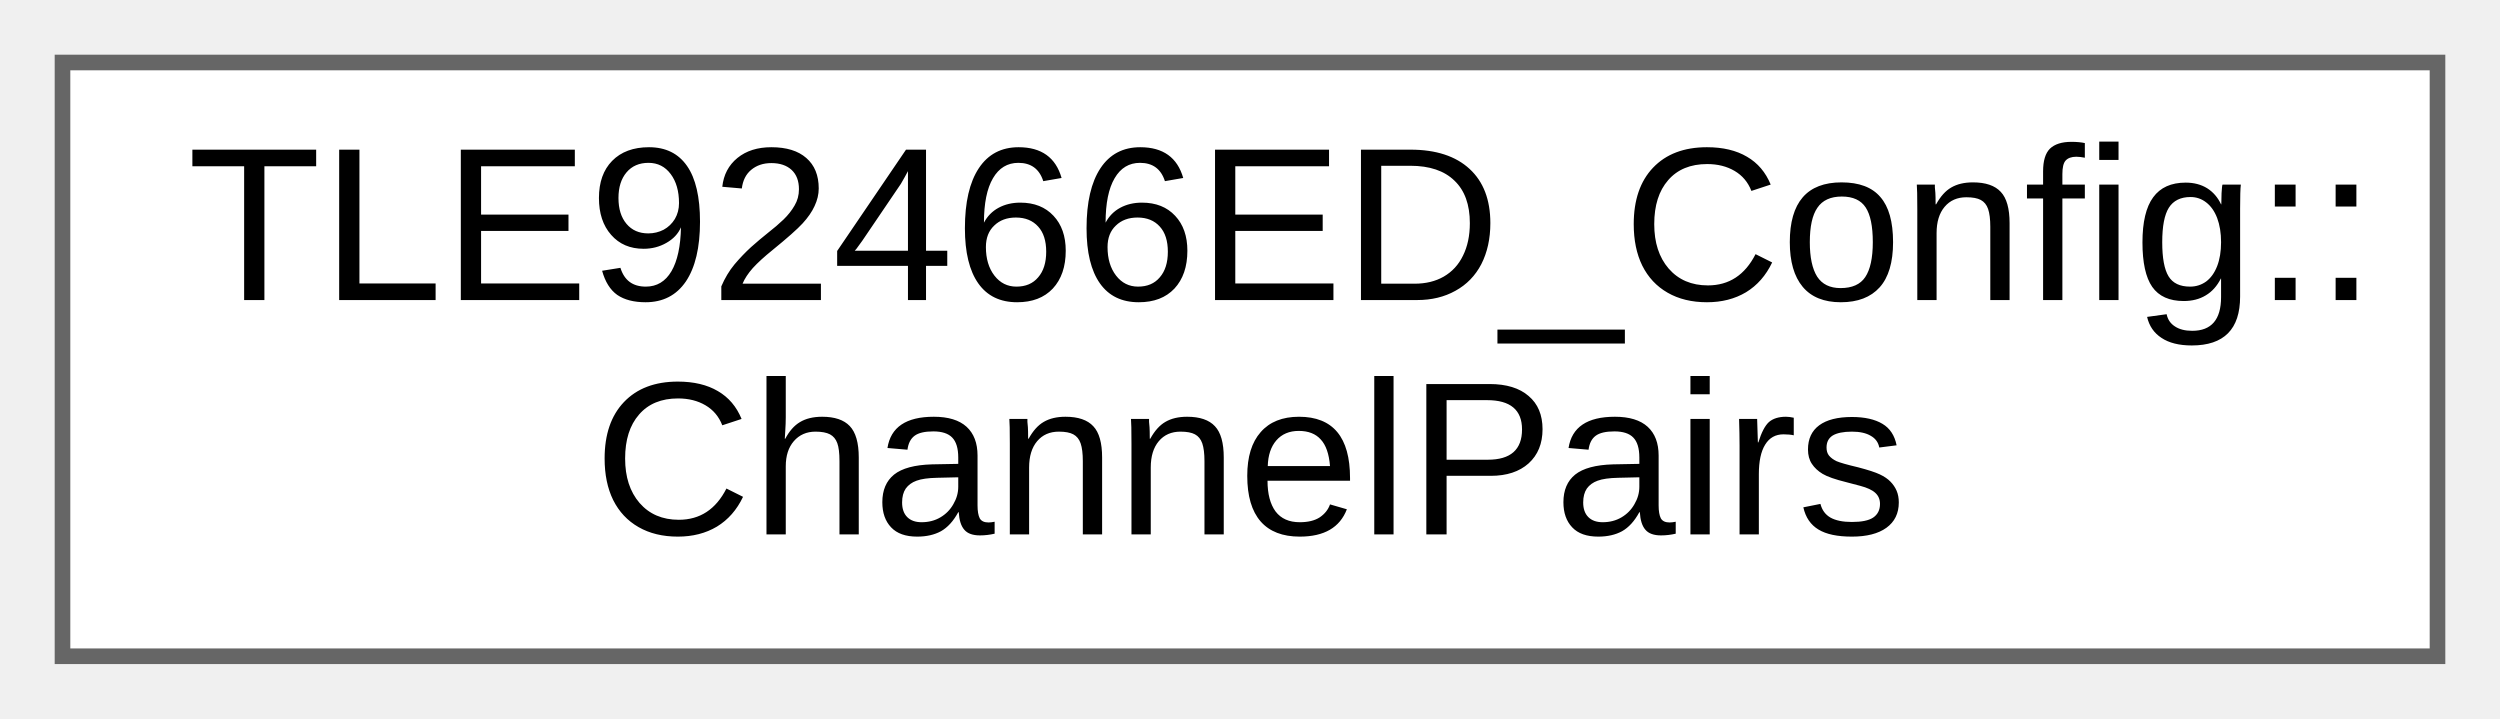
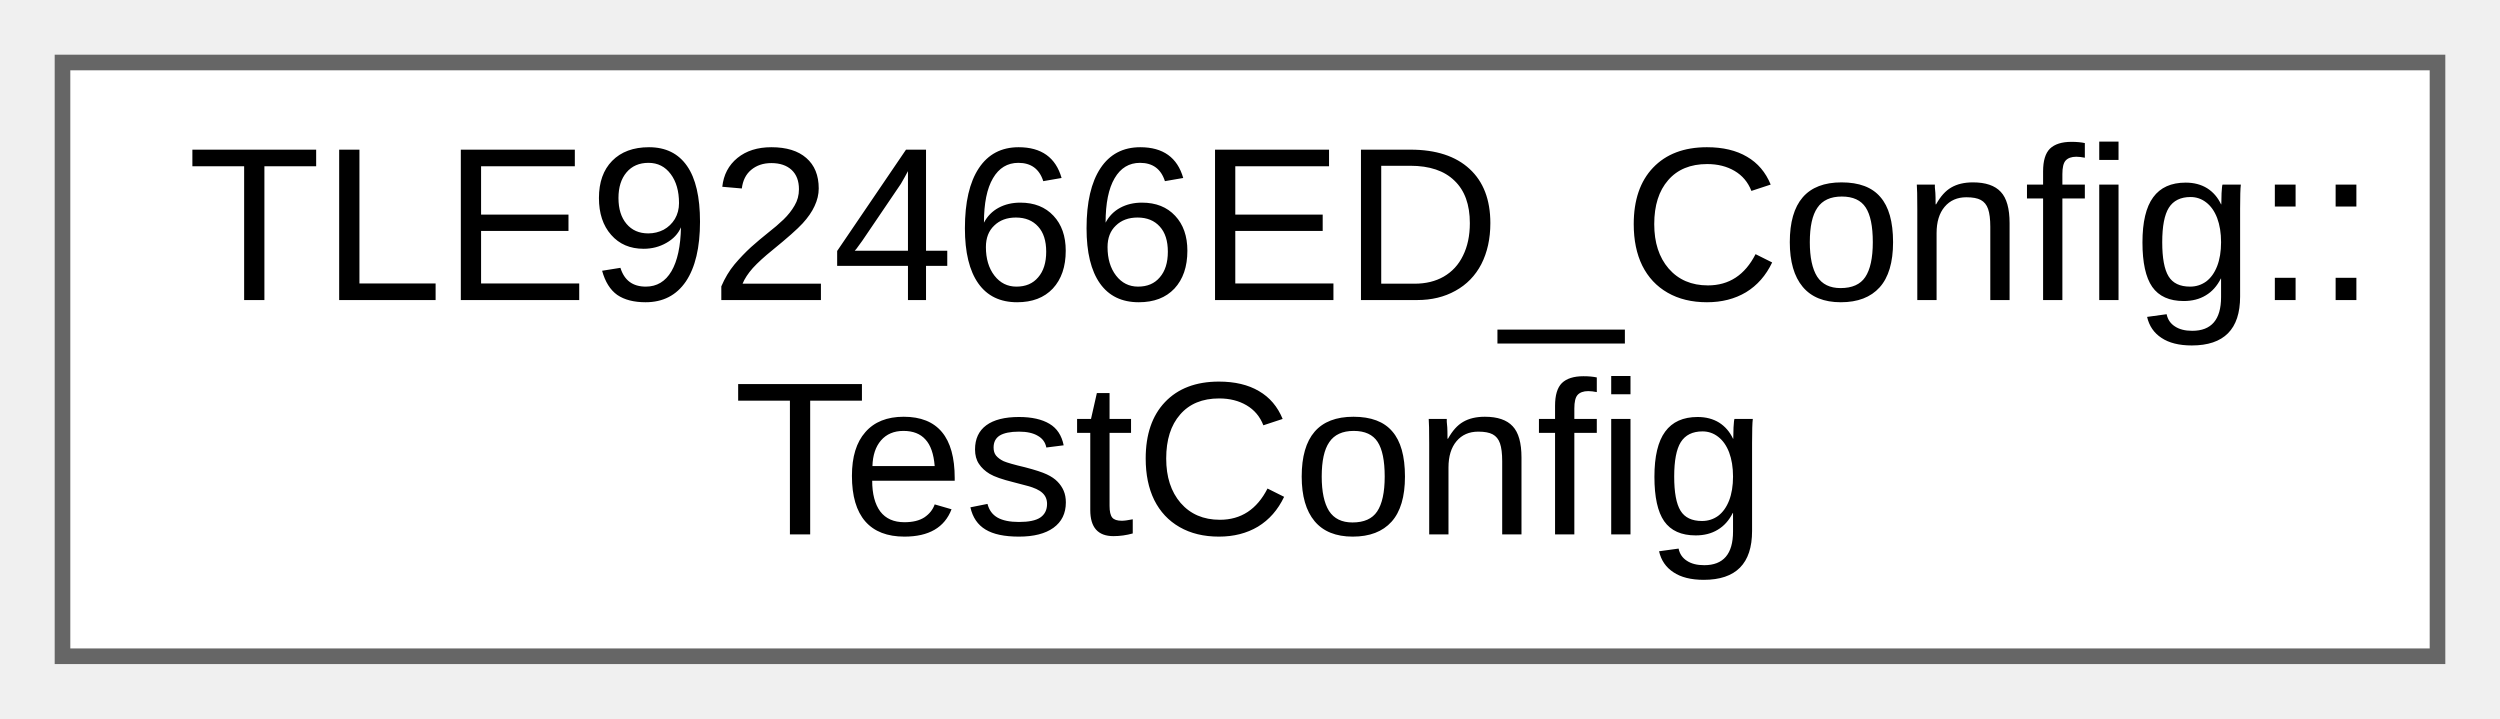
<svg xmlns="http://www.w3.org/2000/svg" xmlns:xlink="http://www.w3.org/1999/xlink" width="160pt" height="46pt" viewBox="0.00 0.00 160.00 46.00">
  <g id="graph0" class="graph" transform="scale(1 1) rotate(0) translate(4 42)">
    <g id="Node000000" class="node">
      <g id="a_Node000000">
-         <a xlink:href="structTLE92466ED__Config_1_1ChannelPairs.html" target="_top" xlink:title="Channel Pairing for Parallel Mode.">
+         <a xlink:href="structTLE92466ED__Config_1_1TestConfig.html" target="_top" xlink:title="Test Configuration.">
          <polygon fill="white" stroke="#666666" points="152,-38 0,-38 0,0 152,0 152,-38" />
          <text text-anchor="start" x="8" y="-22.8" font-family="Arial" font-size="14.00">TLE92466ED_Config::</text>
-           <text text-anchor="middle" x="76" y="-7.8" font-family="Arial" font-size="14.00">ChannelPairs</text>
+           <text text-anchor="middle" x="76" y="-7.8" font-family="Arial" font-size="14.00">TestConfig</text>
        </a>
      </g>
    </g>
  </g>
</svg>
